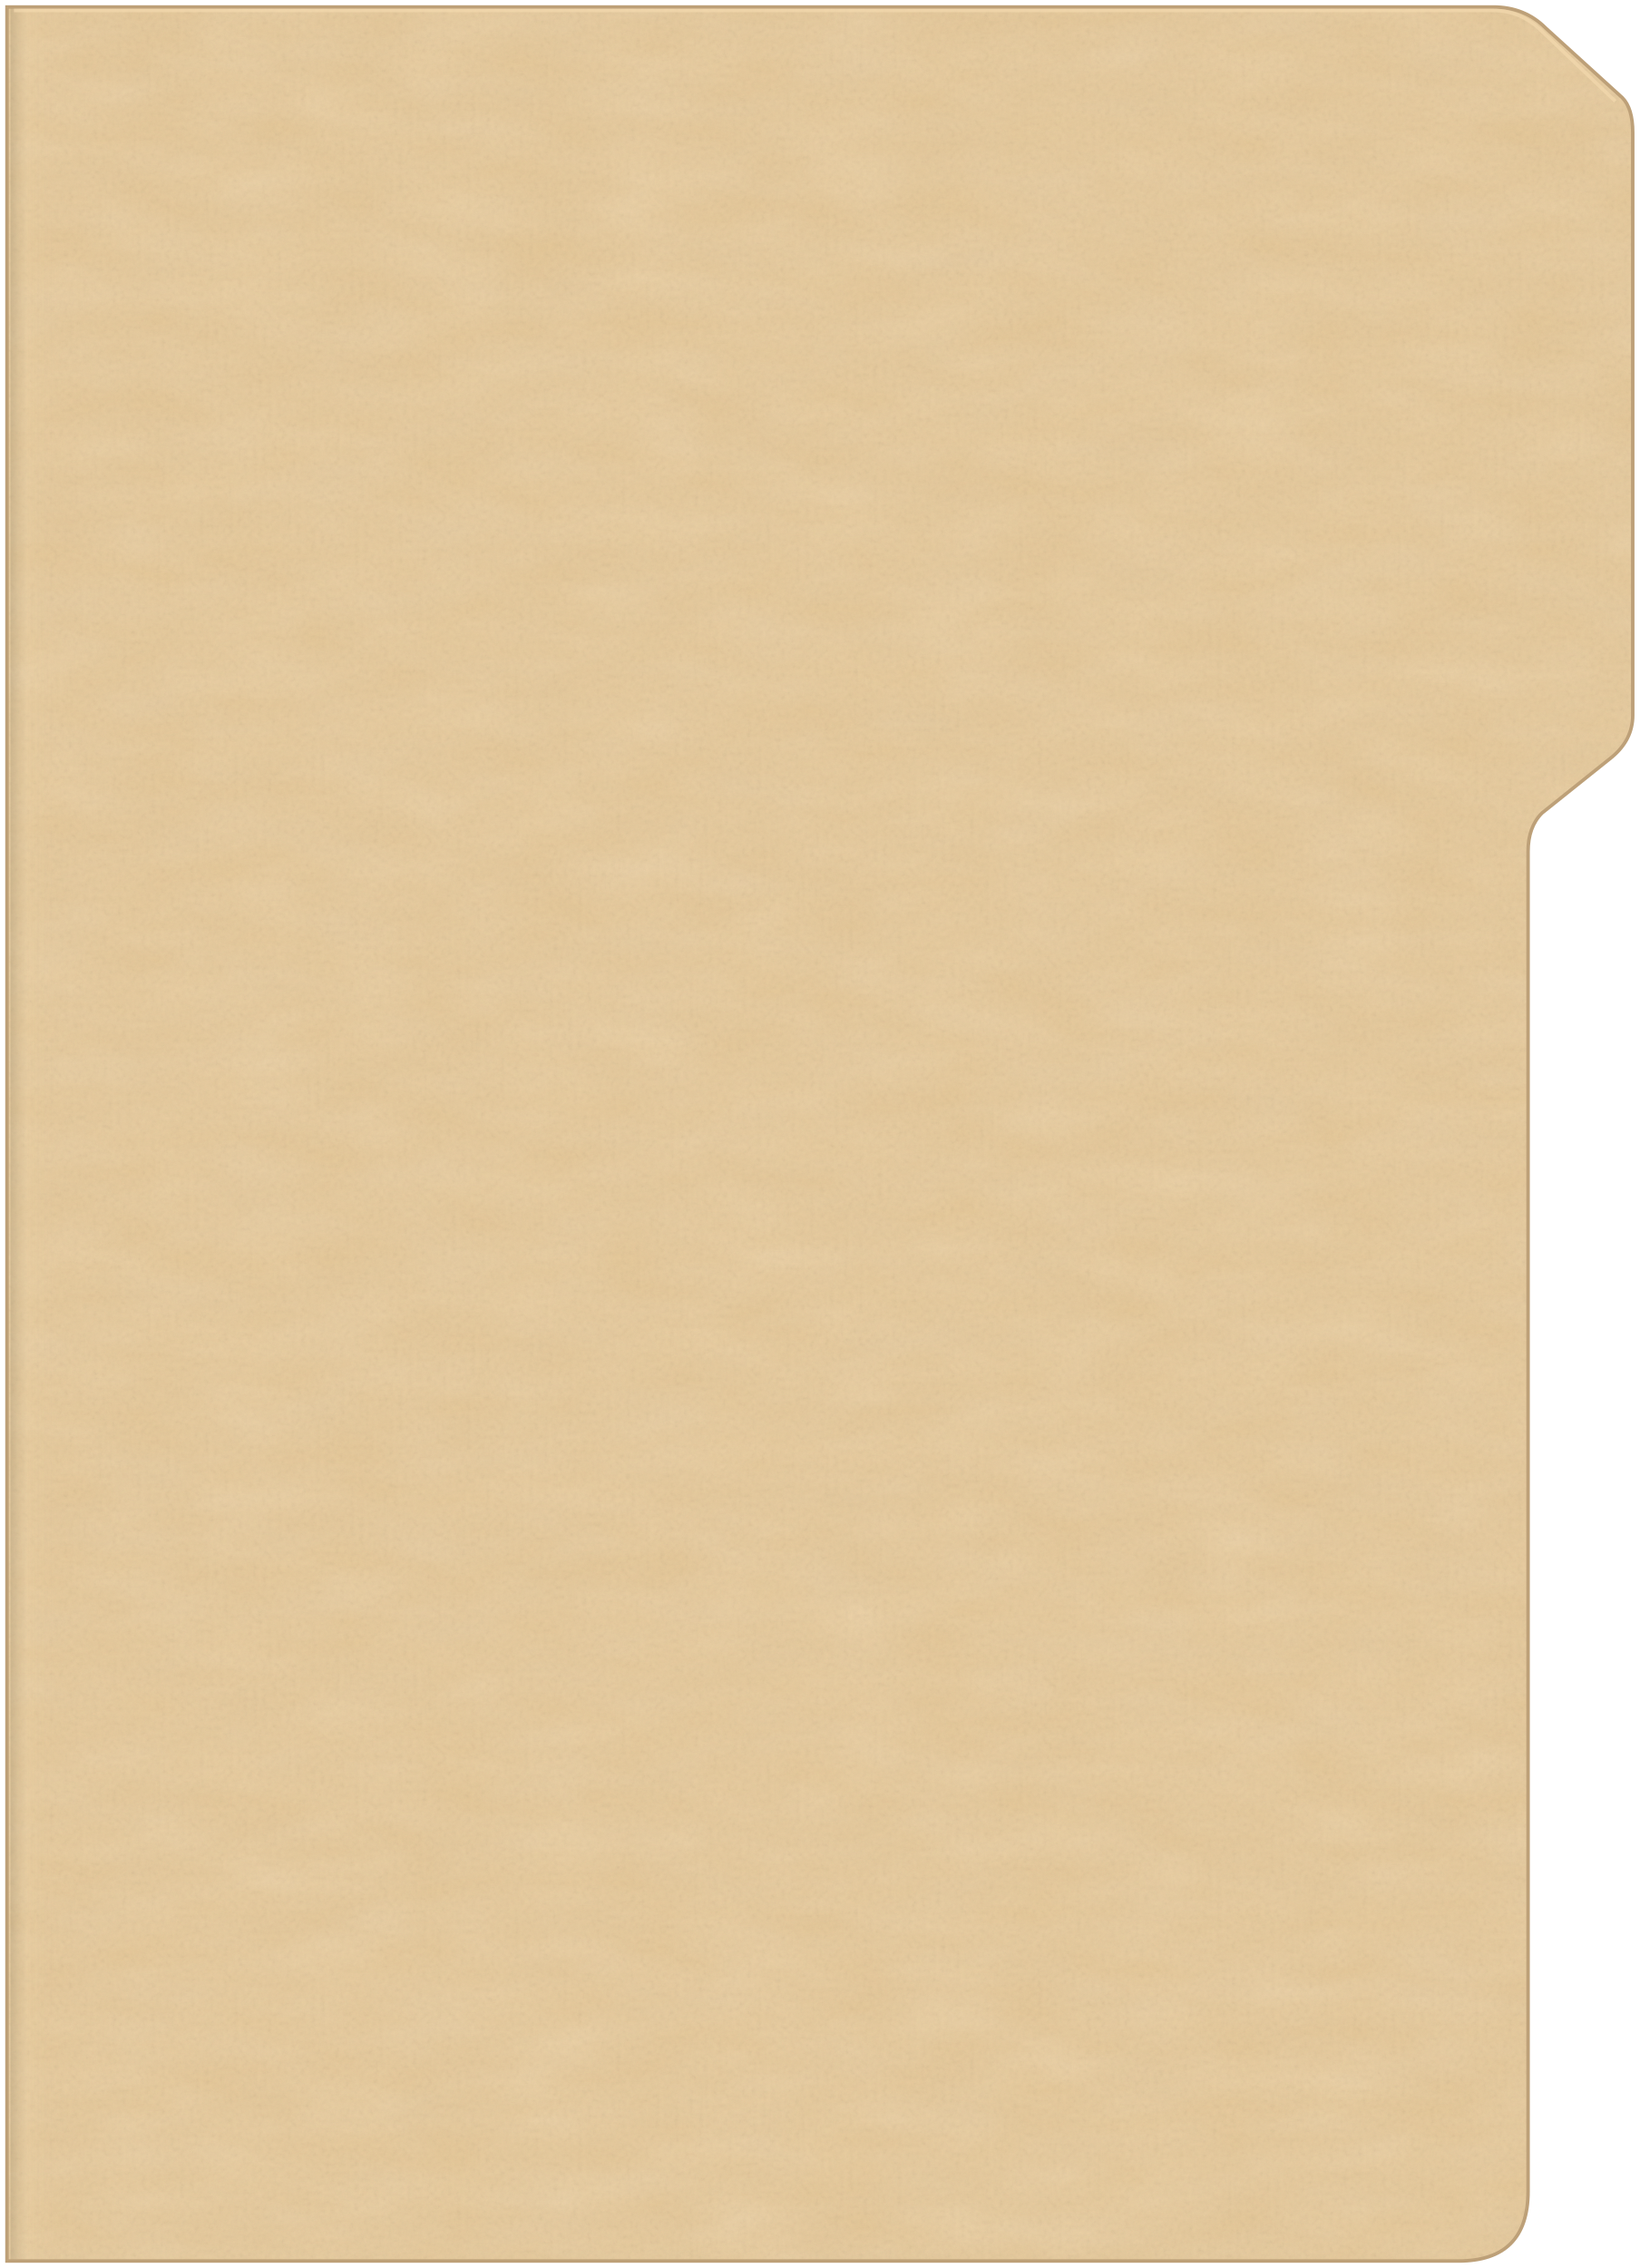
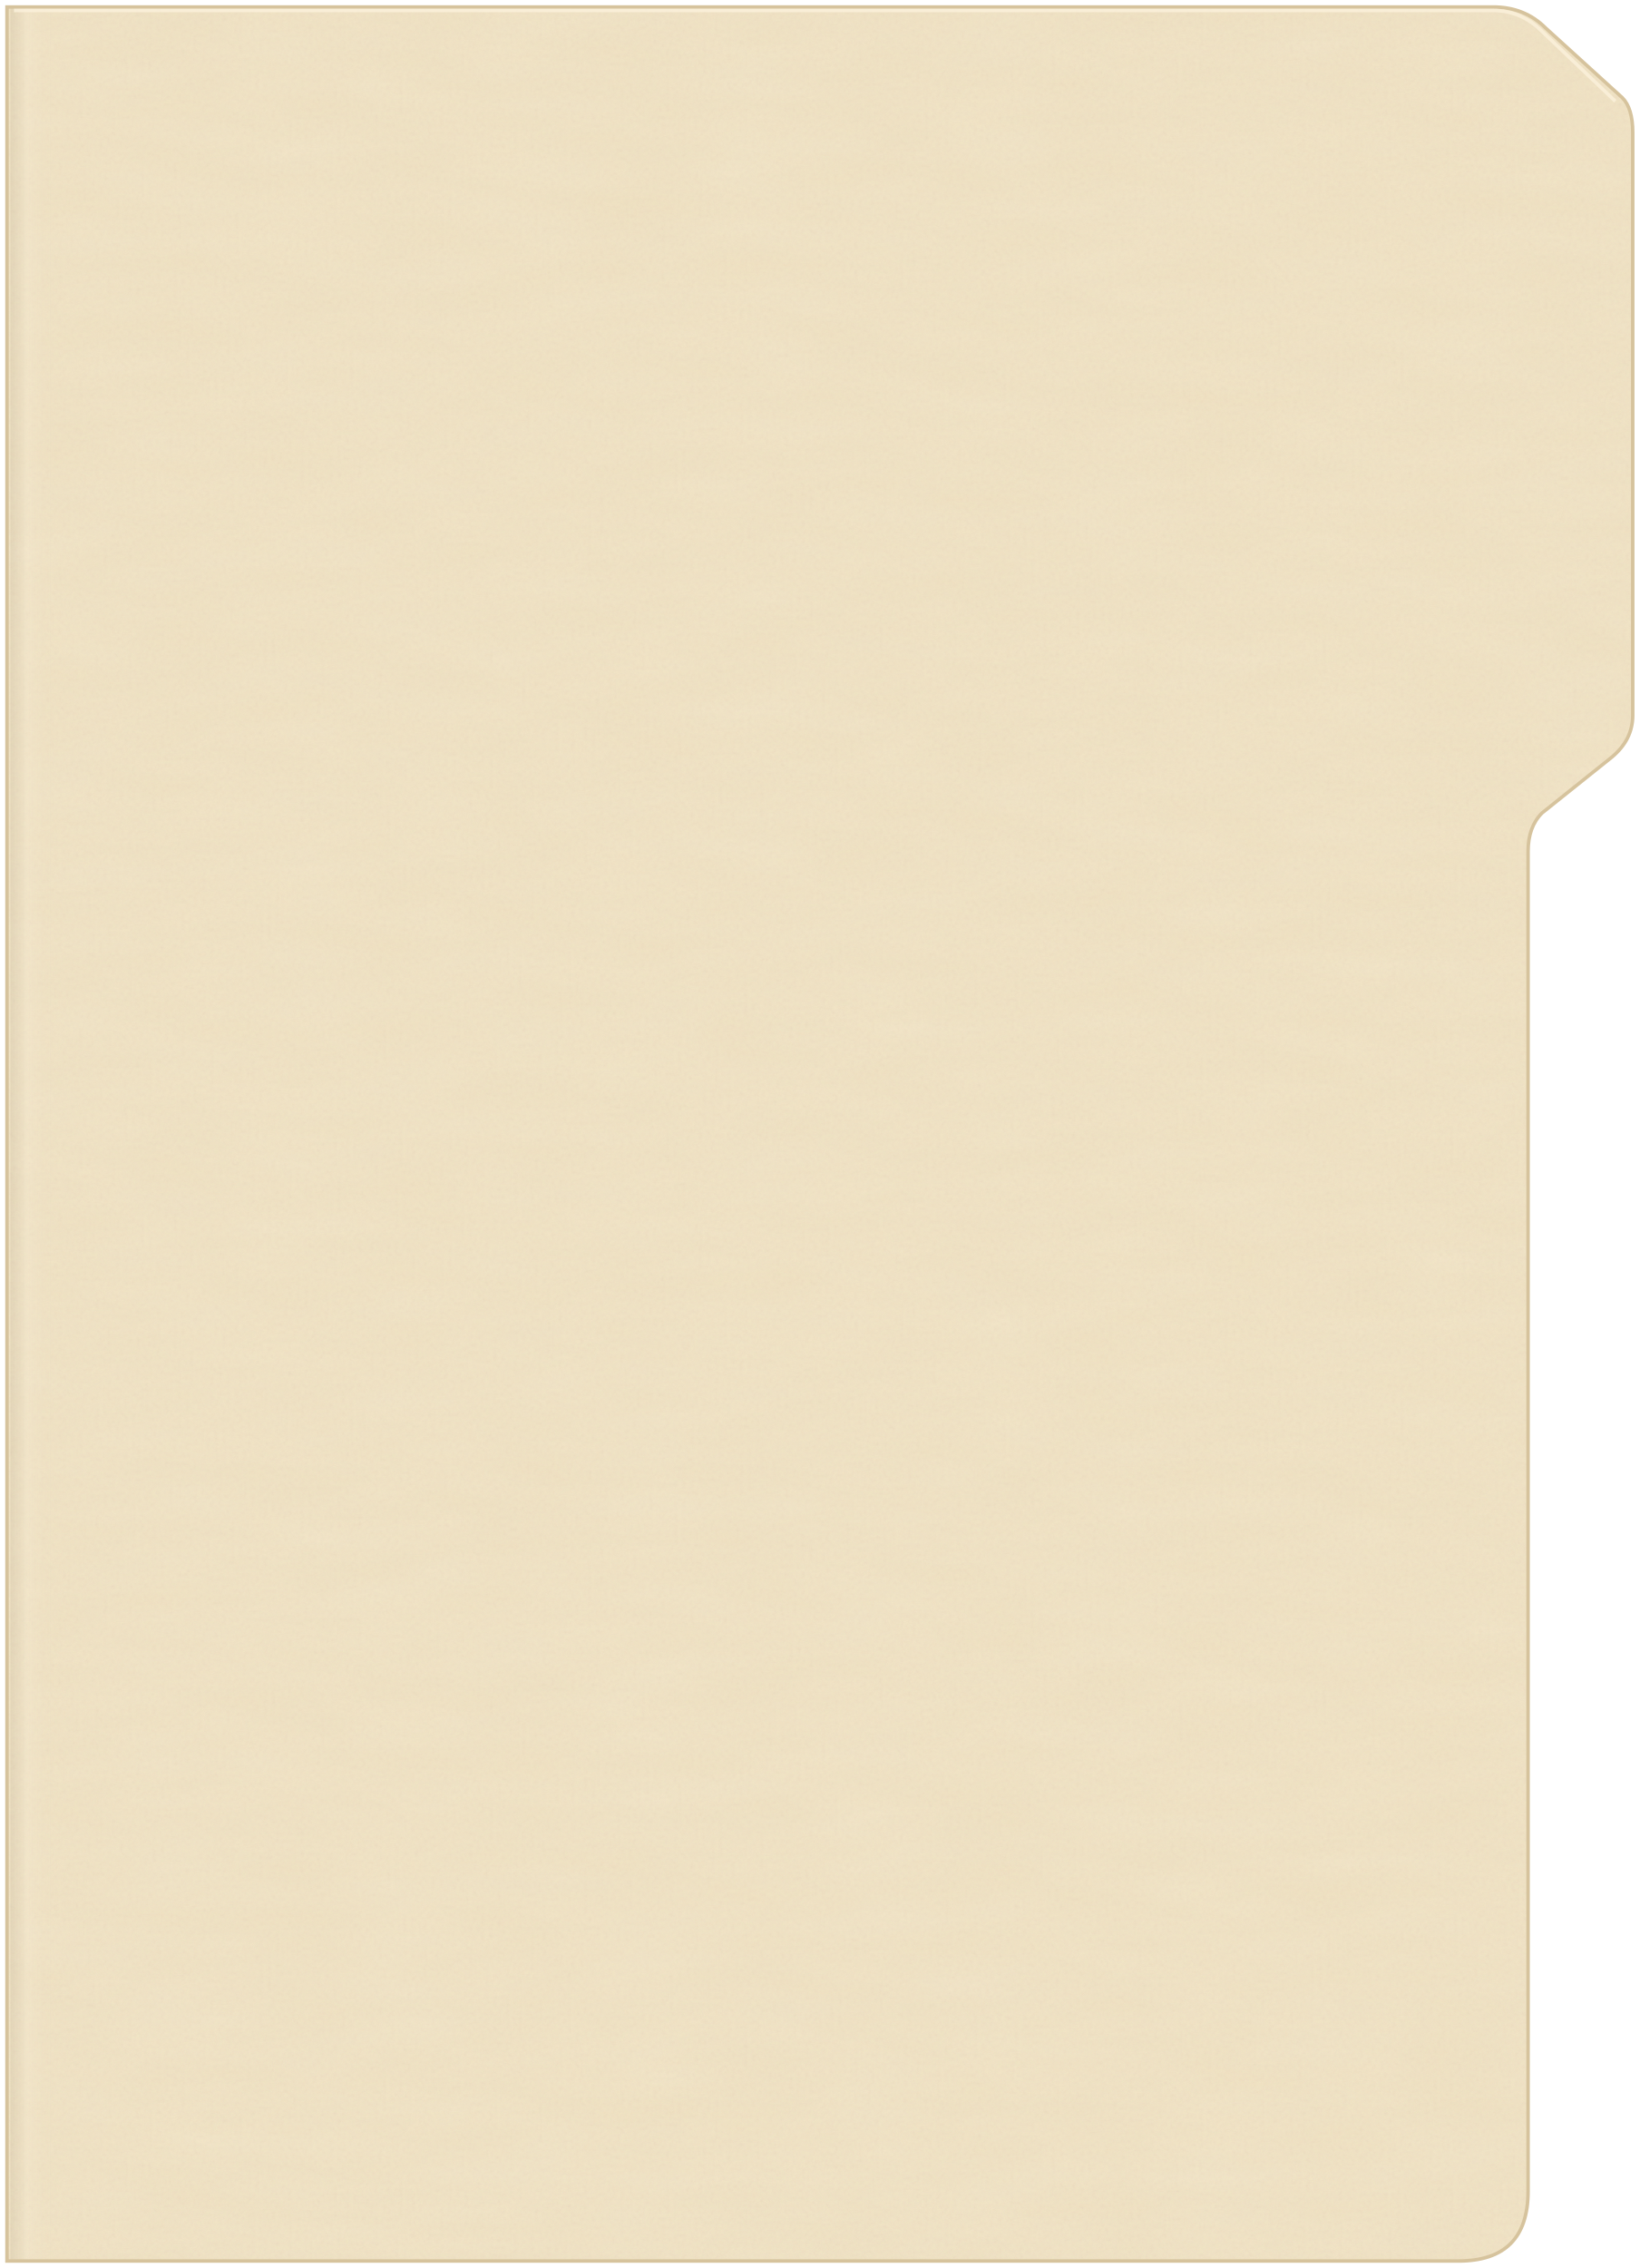
<svg xmlns="http://www.w3.org/2000/svg" viewBox="0 0 470 650" preserveAspectRatio="none">
  <defs>
    <path id="cover" d="M2 2H428Q437 2 443 8L465 28Q468 31 468 38V205Q468 212 462 217L442 233Q438 237 438 244V628Q438 648 418 648H2Z" />
    <clipPath id="shape">
      <use href="#cover" />
    </clipPath>
    <filter id="fibers">
-       <feTurbulence type="fractalNoise" baseFrequency=".035 .09" numOctaves="4" seed="18" />
+       <feTurbulence type="fractalNoise" baseFrequency=".03 .11" numOctaves="4" seed="18" />
      <feColorMatrix type="saturate" values="0" />
      <feComponentTransfer>
-         <feFuncR type="linear" slope=".30" intercept=".73" />
-         <feFuncG type="linear" slope=".28" intercept=".60" />
-         <feFuncB type="linear" slope=".24" intercept=".43" />
+         <feFuncR type="linear" slope=".22" intercept=".82" />
+         <feFuncG type="linear" slope=".22" intercept=".74" />
+         <feFuncB type="linear" slope=".2" intercept=".60" />
      </feComponentTransfer>
    </filter>
    <filter id="grain">
-       <feTurbulence type="fractalNoise" baseFrequency=".72" numOctaves="3" seed="6" />
+       <feTurbulence type="fractalNoise" baseFrequency=".85" numOctaves="2" seed="6" />
      <feColorMatrix type="saturate" values="0" />
    </filter>
    <linearGradient id="fold">
-       <stop stop-color="#7e7359" stop-opacity=".22" />
-       <stop offset=".4" stop-color="#f4dbb0" stop-opacity=".14" />
-       <stop offset="1" stop-color="#e4c798" stop-opacity="0" />
+       <stop stop-color="#a6997c" stop-opacity=".16" />
+       <stop offset=".4" stop-color="#fbf1dc" stop-opacity=".18" />
+       <stop offset="1" stop-color="#efe1c2" stop-opacity="0" />
    </linearGradient>
  </defs>
  <g clip-path="url(#shape)">
-     <use href="#cover" fill="#e4c798" />
-     <rect width="470" height="650" filter="url(#fibers)" opacity=".32" />
-     <rect width="470" height="650" filter="url(#grain)" opacity=".12" style="mix-blend-mode:multiply" />
+     <use href="#cover" fill="#efe1c2" />
+     <rect width="470" height="650" filter="url(#fibers)" opacity=".2" />
+     <rect width="470" height="650" filter="url(#grain)" opacity=".06" style="mix-blend-mode:multiply" />
    <rect x="3" width="12" height="650" fill="url(#fold)" />
  </g>
-   <use href="#cover" fill="none" stroke="#bda078" stroke-width="1" />
-   <path d="M4 3H428Q436 3 442 9L463 29" fill="none" stroke="#f4dbb0" stroke-opacity=".65" />
+   <use href="#cover" fill="none" stroke="#d6c39d" stroke-width="1" />
+   <path d="M4 3H428Q436 3 442 9L463 29" fill="none" stroke="#fbf1dc" stroke-opacity=".8" />
</svg>
